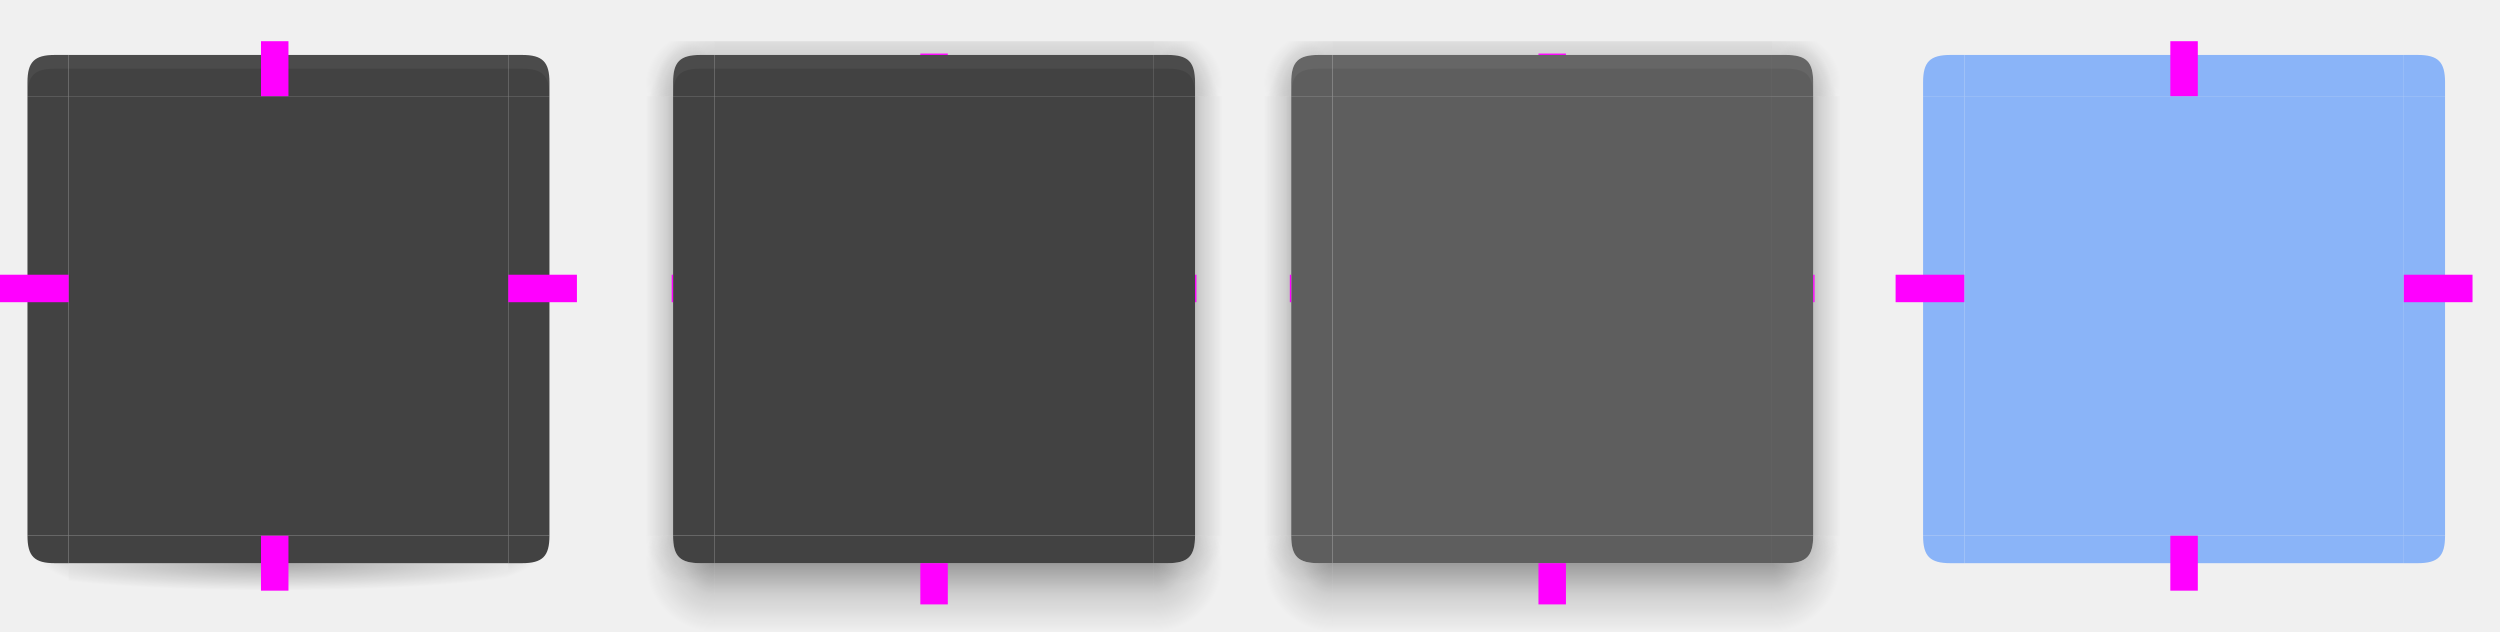
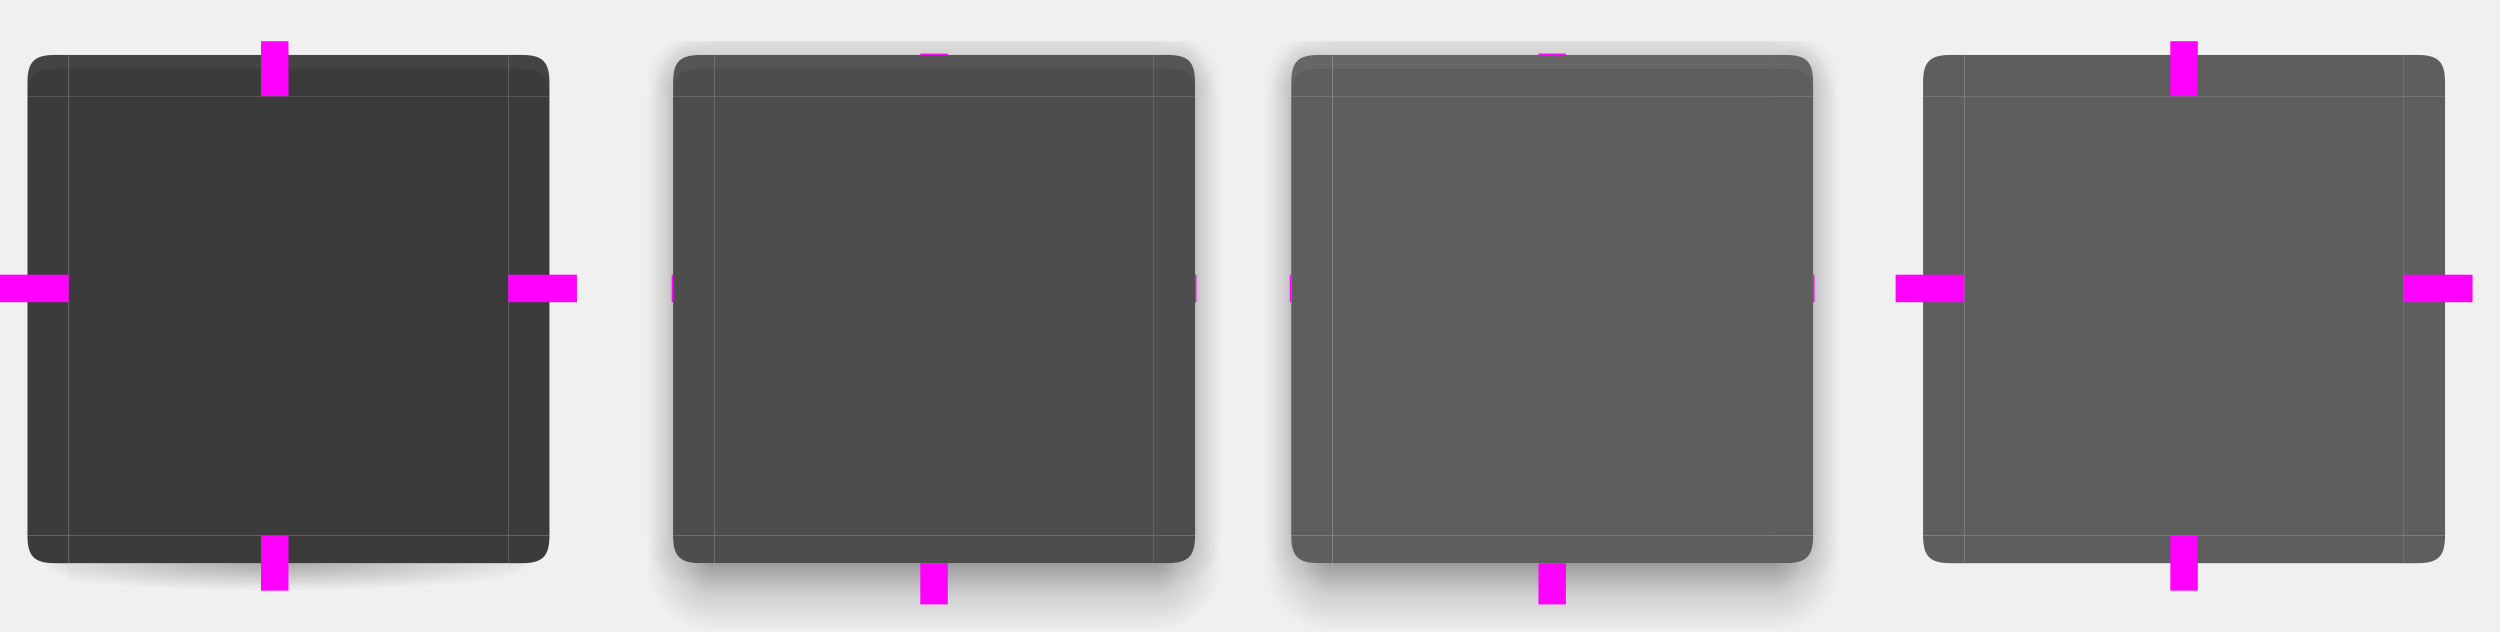
<svg xmlns="http://www.w3.org/2000/svg" xmlns:xlink="http://www.w3.org/1999/xlink" id="svg237" width="182" height="46" version="1.1">
  <defs id="defs46">
    <linearGradient id="linearGradient4311">
      <stop id="stop2" style="stop-color:#000000" offset="0" />
      <stop id="stop4" style="stop-color:#000000;stop-opacity:0" offset="1" />
    </linearGradient>
    <linearGradient id="linearGradient5878">
      <stop id="stop7" style="stop-color:#000000" offset="0" />
      <stop id="stop9" style="stop-color:#000000;stop-opacity:0" offset="1" />
    </linearGradient>
    <linearGradient id="linearGradient2643">
      <stop id="stop12" style="stop-opacity:.353" offset="0" />
      <stop id="stop14" style="stop-opacity:.137" offset=".45" />
      <stop id="stop16" style="stop-opacity:0" offset="1" />
    </linearGradient>
    <radialGradient id="radialGradient1933" cx="52" cy="20.518" r="3" fx="52" fy="20.518" gradientTransform="matrix(1.7927802e-6,-2.333331,0.9999998,7.6805377e-7,29.48235,131.3342)" gradientUnits="userSpaceOnUse" xlink:href="#linearGradient2643" />
    <radialGradient id="radialGradient1562" cx="53.802" cy="23.591" r="3" fx="53.802" fy="23.591" gradientTransform="matrix(-3.9810276e-7,-1.333333,1.666667,-4.9297874e-7,12.6818,77.736)" gradientUnits="userSpaceOnUse" xlink:href="#linearGradient2643" />
    <radialGradient id="radialGradient1987" cx="52.776" cy="51.595" r="3" fx="52.776" fy="51.595" gradientTransform="matrix(-1.666667,-2.18358e-7,2.1835785e-7,-1.666666,139.9603,1133.354)" gradientUnits="userSpaceOnUse" xlink:href="#linearGradient2643" />
    <radialGradient id="radialGradient2009" cx="53.027" cy="52.74" r="3" fx="53.027" fy="52.74" gradientTransform="matrix(-0.9201112,-0.00184061,0.00233381,-1.166663,98.42793,1106.996)" gradientUnits="userSpaceOnUse" xlink:href="#linearGradient2643" />
    <linearGradient id="linearGradient7337" x1="53" x2="53" y1="53" y2="59" gradientTransform="matrix(1,0,0,0.8333333,-1.000003,1003.196)" gradientUnits="userSpaceOnUse" xlink:href="#linearGradient2643" />
    <linearGradient id="linearGradient7463" x1="53" x2="53" y1="21.514" y2="16.5" gradientTransform="translate(-0.9999972,991.3622)" gradientUnits="userSpaceOnUse" xlink:href="#linearGradient2643" />
    <linearGradient id="linearGradient2050" x1="50.181" x2="47" y1="35" y2="35" gradientTransform="matrix(0.9,0,0,1.103448,4.699995,987.9828)" gradientUnits="userSpaceOnUse" xlink:href="#linearGradient2643" />
    <radialGradient id="radialGradient5890" cx="5" cy="1050.474" r="2.5" fx="5" fy="1050.474" gradientTransform="matrix(-2,-1.4532645e-6,1.0048499e-6,-1.381958,16.99893,1490.711)" gradientUnits="userSpaceOnUse" xlink:href="#linearGradient4311" />
    <radialGradient id="radialGradient5892" cx="31.583" cy="1048.39" r="2.5" fx="31.583" fy="1048.39" gradientTransform="matrix(0.00152309,1.313598,-1.999979,0.00231894,2131.71,-4.9192)" gradientUnits="userSpaceOnUse" xlink:href="#linearGradient4311" />
    <radialGradient id="radialGradient4309" cx="20" cy="1033.362" r="16" fx="20" fy="1033.362" gradientTransform="matrix(0,0.125,-1.249997,0,1311.7,1045.862)" gradientUnits="userSpaceOnUse" xlink:href="#linearGradient5878" />
    <radialGradient id="radialGradient4525" cx="53.027" cy="52.74" r="3" fx="53.027" fy="52.74" gradientTransform="matrix(0.9201112,-0.00184061,-0.00233381,-1.166663,37.57207,1106.996)" gradientUnits="userSpaceOnUse" xlink:href="#linearGradient2643" />
    <radialGradient id="radialGradient4527" cx="52.776" cy="51.595" r="3" fx="52.776" fy="51.595" gradientTransform="matrix(1.666667,-2.18358e-7,-2.1835785e-7,-1.666666,-3.96033,1133.354)" gradientUnits="userSpaceOnUse" xlink:href="#linearGradient2643" />
    <radialGradient id="radialGradient4529" cx="53.802" cy="23.591" r="3" fx="53.802" fy="23.591" gradientTransform="matrix(3.9810276e-7,-1.333333,-1.666667,-4.9297874e-7,123.3182,77.736)" gradientUnits="userSpaceOnUse" xlink:href="#linearGradient2643" />
    <linearGradient id="linearGradient4531" x1="50.181" x2="47" y1="35" y2="35" gradientTransform="matrix(-0.9,0,0,1.103448,131.3,987.9828)" gradientUnits="userSpaceOnUse" xlink:href="#linearGradient2643" />
    <radialGradient id="radialGradient4533" cx="52" cy="20.518" r="3" fx="52" fy="20.518" gradientTransform="matrix(-1.7927802e-6,-2.333331,-0.9999998,7.6805377e-7,106.5177,131.3342)" gradientUnits="userSpaceOnUse" xlink:href="#linearGradient2643" />
    <linearGradient id="linearGradient4805" x1="50.181" x2="47" y1="35" y2="35" gradientTransform="matrix(0.9,0,0,1.103448,4.699995,987.9828)" gradientUnits="userSpaceOnUse" xlink:href="#linearGradient2643" />
    <linearGradient id="linearGradient4807" x1="53" x2="53" y1="21.514" y2="16.5" gradientTransform="translate(-0.9999972,991.3622)" gradientUnits="userSpaceOnUse" xlink:href="#linearGradient2643" />
    <linearGradient id="linearGradient4809" x1="50.181" x2="47" y1="35" y2="35" gradientTransform="matrix(-0.9,0,0,1.103448,131.3,987.9828)" gradientUnits="userSpaceOnUse" xlink:href="#linearGradient2643" />
    <linearGradient id="linearGradient4811" x1="53" x2="53" y1="53" y2="59" gradientTransform="matrix(1,0,0,0.8333333,-1.000003,1003.196)" gradientUnits="userSpaceOnUse" xlink:href="#linearGradient2643" />
    <radialGradient id="radialGradient4813" cx="53.027" cy="52.74" r="3" fx="53.027" fy="52.74" gradientTransform="matrix(-0.9201112,-0.00184061,0.00233381,-1.166663,98.42793,1106.996)" gradientUnits="userSpaceOnUse" xlink:href="#linearGradient2643" />
    <radialGradient id="radialGradient4815" cx="52.776" cy="51.595" r="3" fx="52.776" fy="51.595" gradientTransform="matrix(-1.666667,-2.18358e-7,2.1835785e-7,-1.666666,139.9603,1133.354)" gradientUnits="userSpaceOnUse" xlink:href="#linearGradient2643" />
    <radialGradient id="radialGradient4817" cx="52" cy="20.518" r="3" fx="52" fy="20.518" gradientTransform="matrix(1.7927802e-6,-2.333331,0.9999998,7.6805377e-7,29.48235,131.3342)" gradientUnits="userSpaceOnUse" xlink:href="#linearGradient2643" />
    <radialGradient id="radialGradient4819" cx="53.802" cy="23.591" r="3" fx="53.802" fy="23.591" gradientTransform="matrix(-3.9810276e-7,-1.333333,1.666667,-4.9297874e-7,12.6818,77.736)" gradientUnits="userSpaceOnUse" xlink:href="#linearGradient2643" />
    <radialGradient id="radialGradient4821" cx="53.027" cy="52.74" r="3" fx="53.027" fy="52.74" gradientTransform="matrix(0.9201112,-0.00184061,-0.00233381,-1.166663,37.57207,1106.996)" gradientUnits="userSpaceOnUse" xlink:href="#linearGradient2643" />
    <radialGradient id="radialGradient4823" cx="52.776" cy="51.595" r="3" fx="52.776" fy="51.595" gradientTransform="matrix(1.666667,-2.18358e-7,-2.1835785e-7,-1.666666,-3.96033,1133.354)" gradientUnits="userSpaceOnUse" xlink:href="#linearGradient2643" />
    <radialGradient id="radialGradient4825" cx="52" cy="20.518" r="3" fx="52" fy="20.518" gradientTransform="matrix(-1.7927802e-6,-2.333331,-0.9999998,7.6805377e-7,106.5177,131.3342)" gradientUnits="userSpaceOnUse" xlink:href="#linearGradient2643" />
    <radialGradient id="radialGradient4827" cx="53.802" cy="23.591" r="3" fx="53.802" fy="23.591" gradientTransform="matrix(3.9810276e-7,-1.333333,-1.666667,-4.9297874e-7,123.3182,77.736)" gradientUnits="userSpaceOnUse" xlink:href="#linearGradient2643" />
  </defs>
  <g id="focus-left" transform="translate(45.00001,-1006.362)">
    <path id="path48" style="fill:url(#linearGradient4805)" d="m 47,1013.362 v 32 h 2 v -32 z" />
    <path id="path50" style="fill:#5e5e5e" d="m 52,1045.362 v -32 h -3 v 32 z" />
  </g>
  <g id="focus-top" transform="translate(45.00001,-1006.362)">
    <path id="path53" style="fill:url(#linearGradient4807)" d="M 84,1009.362 H 52 v 1 h 32 z" />
    <path id="path55" style="fill:#5e5e5e" d="m 52,1013.362 h 32 v -3 H 52 Z" />
    <path id="path57" style="opacity:0.05;fill:#ffffff" d="m 52,1010.362 v 1 h 32 v -1 z" />
  </g>
  <g id="focus-right" transform="translate(45.00001,-1006.362)">
    <path id="path60" style="fill:url(#linearGradient4809)" d="m 89,1013.362 v 32 h -2 v -32 z" />
    <path id="path62" style="fill:#5e5e5e" d="m 84,1045.362 v -32 h 3 v 32 z" />
  </g>
  <path id="focus-center" style="fill:#5e5e5e" d="M 129,39 V 7 H 97 v 32 z" />
  <g id="focus-bottom" transform="translate(45.00001,-1006.362)">
    <path id="path66" style="fill:url(#linearGradient4811)" d="m 52,1052.362 h 32 v -5 H 52 Z" />
    <path id="path68" style="fill:#5e5e5e" d="M 84,1045.362 H 52 v 2 h 32 z" />
  </g>
  <g id="focus-bottomleft" transform="translate(45.00001,-1006.362)">
    <path id="path71" style="opacity:0.6;fill:url(#radialGradient4813)" d="m 47,1045.362 v 7 h 5 v -5 h -1 c -1.5,0 -2,-0.5 -2,-2 z" />
    <path id="path73" style="fill:url(#radialGradient4815)" d="m 47,1045.362 v 7 h 5 v -5 h -1 c -1.5,0 -2,-0.5 -2,-2 z" />
    <path id="path75" style="fill:#5e5e5e" d="m 52,1047.362 h -1 c -1.5,0 -2,-0.5 -2,-2 v 0 h 3 z" />
  </g>
  <g id="focus-topleft" transform="translate(45.00001,-1006.362)">
    <path id="path78" style="fill:url(#radialGradient4817)" transform="translate(-7.629395e-6,1006.362)" d="m 47,3 v 4 h 2 V 6 c 0,-1.5 0.5,-2 2,-2 h 1 V 3 Z" />
    <path id="path80" style="fill:url(#radialGradient4819)" transform="translate(-7.629395e-6,1006.362)" d="m 47,3 v 4 h 2 V 6 c 0,-1.5 0.5,-2 2,-2 h 1 V 3 Z" />
    <path id="path82" style="fill:#5e5e5e" d="m 52,1010.362 h -1 c -1.5,0 -2,0.5 -2,2 v 1 h 3 z" />
    <path id="path84" style="opacity:0.05;fill:#ffffff" d="m 51,1010.362 c -1.5,0 -2,0.5 -2,2 v 1 c 0,-1.5 0.5,-2 2,-2 h 1 v -1 z" />
  </g>
  <g id="focus-bottomright" transform="translate(45.00001,-1006.362)">
    <path id="path87" style="opacity:0.6;fill:url(#radialGradient4821)" d="m 89,1045.362 v 7 h -5 v -5 h 1 c 1.5,0 2,-0.5 2,-2 z" />
    <path id="path89" style="fill:url(#radialGradient4823)" d="m 89,1045.362 v 7 h -5 v -5 h 1 c 1.5,0 2,-0.5 2,-2 z" />
    <path id="path91" style="fill:#5e5e5e" d="m 84,1047.362 h 1 c 1.5,0 2,-0.5 2,-2 v 0 h -3 z" />
  </g>
  <g id="focus-topright" transform="translate(45.00001,-1006.362)">
    <path id="path94" style="fill:url(#radialGradient4825)" transform="translate(-7.629395e-6,1006.362)" d="m 84,3 v 1 h 1 c 1.5,0 2,0.5 2,2 v 1 h 2 V 3 Z" />
    <path id="path96" style="fill:url(#radialGradient4827)" transform="translate(-7.629395e-6,1006.362)" d="m 84,3 v 1 h 1 c 1.5,0 2,0.5 2,2 v 1 h 2 V 3 Z" />
    <path id="path98" style="fill:#5e5e5e" d="m 84,1010.362 h 1 c 1.5,0 2,0.5 2,2 v 1 h -3 z" />
    <path id="path100" style="opacity:0.05;fill:#ffffff" d="m 85,1010.362 c 1.5,0 2,0.5 2,2 v 1 c 0,-1.5 -0.5,-2 -2,-2 h -1 v -1 z" />
  </g>
  <g id="hover-left" transform="translate(0,-1006.362)">
    <path id="path103" style="fill:url(#linearGradient2050)" d="m 47,1013.362 v 32 h 2 v -32 z" />
-     <path id="path105" style="fill:#424242" d="m 52,1045.362 v -32 h -3 v 32 z" />
+     <path id="path105" style="fill:#4d4d4d;opacity:1" d="m 52,1045.362 v -32 h -3 v 32 z" />
  </g>
  <g id="hover-top" transform="translate(0,-1006.362)">
    <path id="path108" style="fill:url(#linearGradient7463)" d="M 84,1009.362 H 52 v 1 h 32 z" />
-     <path id="path110" style="fill:#424242" d="m 52,1013.362 h 32 v -3 H 52 Z" />
+     <path id="path110" style="fill:#4d4d4d;opacity:1" d="m 52,1013.362 h 32 v -3 H 52 Z" />
    <path id="path112" style="opacity:0.05;fill:#ffffff" d="m 52,1010.362 v 1 h 32 v -1 z" />
  </g>
  <g id="hover-right" transform="translate(0,-1006.362)">
    <path id="path115" style="fill:url(#linearGradient4531)" d="m 89,1013.362 v 32 h -2 v -32 z" />
-     <path id="path117" style="fill:#424242" d="m 84,1045.362 v -32 h 3 v 32 z" />
+     <path id="path117" style="fill:#4d4d4d;opacity:1" d="m 84,1045.362 v -32 h 3 v 32 z" />
  </g>
  <g id="normal-right">
    <rect id="rect1180" style="opacity:0.001" width="5" height="32" x="37" y="7" />
-     <path id="path120" style="fill:#424242" d="M 37,39 V 7 h 3 v 32 z" />
+     <path id="path120" style="fill:#3b3b3b" d="M 37,39 V 7 h 3 v 32 z" />
  </g>
  <g id="normal-bottomright">
    <rect id="rect1184" style="opacity:0.001" width="5" height="4" x="37" y="39" />
    <path id="path123" style="opacity:0.3;fill:url(#radialGradient5892)" d="m 40,39 c 0,1.5 -0.52,1.253 -2,1.5 L 37,41 v 1 1 c 2.159,-0.313 2.973,-0.599 3,-2.5 v -1 z" />
-     <path id="path125" style="fill:#424242" d="m 37,41 h 1 c 1.5,0 2,-0.5 2,-2 v 4.2e-5 h -3 z" />
-   </g>
-   <path id="normal-center" style="fill:#424242" d="M 37,39 V 7 H 5 v 32 z" />
+     <path id="path125" style="fill:#3b3b3b" d="m 37,41 h 1 c 1.5,0 2,-0.5 2,-2 v 4.2e-5 h -3 z" />
+   </g>
+   <path id="normal-center" style="fill:#3b3b3b" d="M 37,39 V 7 H 5 v 32 z" />
  <g id="normal-left">
    <rect id="rect1178" style="opacity:0.001" width="5" height="32" x="0" y="7" />
-     <path id="path131" style="fill:#424242" d="M 5,39 V 7 H 2 v 32 z" />
+     <path id="path131" style="fill:#3b3b3b" d="M 5,39 V 7 H 2 v 32 z" />
  </g>
  <g id="normal-bottom" transform="translate(0,-1007.362)">
    <path id="path134" style="opacity:0.3;fill:url(#radialGradient4309)" d="m 5,1048.362 v 1 1 H 37 v -1 -1 z" />
    <g id="g138" style="fill:#424242" transform="translate(-48.00001,994.3622)">
-       <path id="path136" style="fill:#424242" d="M 85,52 H 53 V 54 h 32 z" />
+       <path id="path136" style="fill:#3b3b3b" d="M 85,52 H 53 V 54 h 32 z" />
    </g>
  </g>
  <g id="normal-bottomleft">
    <rect id="rect1182" style="opacity:0.001" width="5" height="4" x="0" y="39" />
    <path id="path141" style="opacity:0.3;fill:url(#radialGradient5890)" d="m 2,39 v 0.5 1 c 0.537,2.513 0.71,2.118 3,2.5 V 42 41 L 4,40.5 c -1.342,-0.671 -2,0 -2,-1.5 z" />
-     <path id="path143" style="fill:#424242" d="M 5,41 H 4 c -1.5,0 -2,-0.5 -2,-2 v 4.2e-5 h 3 z" />
-   </g>
-   <path id="pressed-center" style="fill:#8ab4f8" d="M 175,39 V 7 h -32 v 32 z" />
+     <path id="path143" style="fill:#3b3b3b" d="M 5,41 H 4 c -1.5,0 -2,-0.5 -2,-2 v 4.2e-5 h 3 z" />
+   </g>
+   <path id="pressed-center" style="fill:#5e5e5e" d="M 175,39 V 7 h -32 v 32 z" />
  <g id="normal-top">
    <rect id="rect1190" style="opacity:0.001" width="32" height="4" x="5" y="3" />
-     <path id="path149" style="fill:#424242" d="m 5,7 h 32 V 4 h -32 z" />
+     <path id="path149" style="fill:#3b3b3b" d="m 5,7 h 32 V 4 h -32 z" />
    <path id="path153" style="opacity:0.05;fill:#ffffff" d="M 5,4 V 5 H 37 V 4 Z" />
  </g>
  <g id="pressed-left">
    <rect id="rect983" style="opacity:0.001" width="5" height="32" x="138" y="7" />
-     <path id="path156" style="fill:#8ab4f8" d="M 143,39 V 7 h -3 v 32 z" />
+     <path id="path156" style="fill:#5e5e5e" d="M 143,39 V 7 h -3 v 32 z" />
  </g>
  <g id="pressed-bottom">
    <rect id="rect991" style="opacity:0.001" width="32" height="4" x="143" y="39" />
-     <path id="path159" style="fill:#8ab4f8" d="M 175,39 H 143 V 41 h 32 z" />
+     <path id="path159" style="fill:#5e5e5e" d="M 175,39 H 143 V 41 h 32 z" />
  </g>
  <g id="pressed-top">
    <rect id="rect993" style="opacity:0.001" width="32" height="4" x="143" y="3" />
-     <path id="path162" style="fill:#8ab4f8" d="M 143,7 H 175 V 4 h -32 z" />
+     <path id="path162" style="fill:#5e5e5e" d="M 143,7 H 175 V 4 h -32 z" />
  </g>
  <g id="normal-topleft">
    <rect id="rect1186" style="opacity:0.001" width="5" height="4" x="0" y="3" />
-     <path id="path165" style="fill:#424242" d="M 5,4 H 4 c -1.5,0 -2,0.5 -2,2 V 7 h 3 z" />
+     <path id="path165" style="fill:#3b3b3b" d="M 5,4 H 4 c -1.5,0 -2,0.5 -2,2 V 7 h 3 z" />
    <path id="path169" style="opacity:0.05;fill:#ffffff" d="M 4,4 C 2.5,4 2,4.5 2,6 V 7 C 2,5.5 2.5,5 4,5 H 5 V 4 Z" />
  </g>
  <g id="normal-topright">
    <rect id="rect1188" style="opacity:0.001" width="5" height="4" x="37" y="3" />
-     <path id="path172" style="fill:#424242" d="m 37,4 h 1 c 1.5,0 2,0.5 2,2 V 7 h -3 z" />
+     <path id="path172" style="fill:#3b3b3b" d="m 37,4 h 1 c 1.5,0 2,0.5 2,2 V 7 h -3 z" />
    <path id="path176" style="opacity:0.05;fill:#ffffff" d="m 38,4 c 1.5,0 2,0.5 2,2 v 1 c 0,-1.5 -0.5,-2 -2,-2 H 37 V 4 Z" />
  </g>
  <g id="pressed-bottomleft">
    <rect id="rect987" style="opacity:0.001" width="5" height="4" x="138" y="39" />
-     <path id="path179" style="fill:#8ab4f8" d="m 143,41 h -1 c -1.5,0 -2,-0.5 -2,-2 v 4.2e-5 h 3 z" />
+     <path id="path179" style="fill:#5e5e5e" d="m 143,41 h -1 c -1.5,0 -2,-0.5 -2,-2 v 4.2e-5 h 3 z" />
  </g>
  <g id="pressed-topleft">
    <rect id="rect995" style="opacity:0.001" width="5" height="4" x="138" y="3" />
-     <path id="path182" style="fill:#8ab4f8" d="m 143,4 h -1 c -1.5,0 -2,0.5 -2,2 V 7 h 3 z" />
+     <path id="path182" style="fill:#5e5e5e" d="m 143,4 h -1 c -1.5,0 -2,0.5 -2,2 V 7 h 3 z" />
  </g>
  <g id="pressed-right">
    <rect id="rect985" style="opacity:0.001" width="5" height="32" x="175" y="7" />
-     <path id="path999" style="fill:#8ab4f8" d="M 175,39 V 7 h 3 v 32 z" />
+     <path id="path999" style="fill:#5e5e5e" d="M 175,39 V 7 h 3 v 32 z" />
  </g>
  <g id="pressed-bottomright">
    <rect id="rect989" style="opacity:0.001" width="5" height="4" x="175" y="39" />
    <g id="ff" transform="matrix(-1,0,0,1,179.9998,-13.00004)">
-       <path id="path1041" style="fill:#8ab4f8" d="M 5,54 H 4 c -1.5,0 -2,-0.5 -2,-2 v 4.2e-5 h 3 z" />
+       <path id="path1041" style="fill:#5e5e5e" d="M 5,54 H 4 c -1.5,0 -2,-0.5 -2,-2 v 4.2e-5 h 3 z" />
    </g>
  </g>
  <g id="pressed-topright">
    <rect id="rect997" style="opacity:0.001" width="5" height="4" x="175" y="3" />
-     <path id="path1023" style="fill:#8ab4f8" d="m 175,4 h 1 c 1.5,0 2,0.5 2,2 v 1 h -3 z" />
+     <path id="path1023" style="fill:#5e5e5e" d="m 175,4 h 1 c 1.5,0 2,0.5 2,2 v 1 h -3 z" />
  </g>
  <rect id="focus-hint-top-margin" style="opacity:1;fill:#ff00ff" width="2" height=".1" x="112" y="3.9" />
  <rect id="focus-hint-right-margin" style="opacity:1;fill:#ff00ff" width="2" height=".1" x="-22" y="132" transform="rotate(-90)" />
  <rect id="focus-hint-left-margin" style="opacity:1;fill:#ff00ff" width="2" height=".1" x="-22" y="93.9" transform="rotate(-90)" />
  <rect id="focus-hint-bottom-margin" style="opacity:1;fill:#ff00ff" width="2" height="3" x="112" y="41" />
  <rect id="hint-stretch-borders" style="opacity:1;fill:#ff00ff" width="2" height="2" x="0" y="-4" ry="0" />
  <rect id="hover-hint-top-margin" style="opacity:1;fill:#ff00ff" width="2" height=".1" x="67" y="3.9" />
  <rect id="hover-hint-right-margin" style="fill:#ff00ff" width="2" height=".1" x="-22" y="87" transform="rotate(-90)" />
  <rect id="hover-hint-left-margin" style="opacity:1;fill:#ff00ff" width="2" height=".1" x="-22" y="48.9" transform="rotate(-90)" />
-   <path id="hover-center" style="fill:#424242" d="M 84,39 V 7 H 52 v 32 z" />
+   <path id="hover-center" style="fill:#4d4d4d;opacity:1" d="M 84,39 V 7 H 52 v 32 z" />
  <g id="hover-bottom" transform="translate(0,-1006.362)">
    <path id="path197" style="fill:url(#linearGradient7337)" d="m 52,1052.362 h 32 v -5 H 52 Z" />
-     <path id="path199" style="fill:#424242" d="M 84,1045.362 H 52 v 2 h 32 z" />
+     <path id="path199" style="fill:#4d4d4d;opacity:1" d="M 84,1045.362 H 52 v 2 h 32 z" />
  </g>
  <g id="hover-bottomleft" transform="translate(0,-1006.362)">
    <path id="path202" style="opacity:0.6;fill:url(#radialGradient2009)" d="m 47,1045.362 v 7 h 5 v -5 h -1 c -1.5,0 -2,-0.5 -2,-2 z" />
    <path id="path204" style="fill:url(#radialGradient1987)" d="m 47,1045.362 v 7 h 5 v -5 h -1 c -1.5,0 -2,-0.5 -2,-2 z" />
-     <path id="path206" style="fill:#424242" d="m 52,1047.362 h -1 c -1.5,0 -2,-0.5 -2,-2 v 0 h 3 z" />
+     <path id="path206" style="fill:#4d4d4d;opacity:1" d="m 52,1047.362 h -1 c -1.5,0 -2,-0.5 -2,-2 v 0 h 3 z" />
  </g>
  <g id="hover-topleft" transform="translate(0,-1006.362)">
    <path id="path209" style="fill:url(#radialGradient1933)" transform="translate(-7.629395e-6,1006.362)" d="m 47,3 v 4 h 2 V 6 c 0,-1.5 0.5,-2 2,-2 h 1 V 3 Z" />
    <path id="path211" style="fill:url(#radialGradient1562)" transform="translate(-7.629395e-6,1006.362)" d="m 47,3 v 4 h 2 V 6 c 0,-1.5 0.5,-2 2,-2 h 1 V 3 Z" />
-     <path id="path213" style="fill:#424242" d="m 52,1010.362 h -1 c -1.5,0 -2,0.5 -2,2 v 1 h 3 z" />
+     <path id="path213" style="fill:#4d4d4d;opacity:1" d="m 52,1010.362 h -1 c -1.5,0 -2,0.5 -2,2 v 1 h 3 z" />
    <path id="path215" style="opacity:0.05;fill:#ffffff" d="m 51,1010.362 c -1.5,0 -2,0.5 -2,2 v 1 c 0,-1.5 0.5,-2 2,-2 h 1 v -1 z" />
  </g>
  <g id="hover-bottomright" transform="translate(0,-1006.362)">
    <path id="path218" style="opacity:0.6;fill:url(#radialGradient4525)" d="m 89,1045.362 v 7 h -5 v -5 h 1 c 1.5,0 2,-0.5 2,-2 z" />
    <path id="path220" style="fill:url(#radialGradient4527)" d="m 89,1045.362 v 7 h -5 v -5 h 1 c 1.5,0 2,-0.5 2,-2 z" />
-     <path id="path222" style="fill:#424242" d="m 84,1047.362 h 1 c 1.5,0 2,-0.5 2,-2 v 0 h -3 z" />
+     <path id="path222" style="fill:#4d4d4d;opacity:1" d="m 84,1047.362 h 1 c 1.5,0 2,-0.5 2,-2 v 0 h -3 z" />
  </g>
  <g id="hover-topright" transform="translate(0,-1006.362)">
    <path id="path225" style="fill:url(#radialGradient4533)" transform="translate(-7.629395e-6,1006.362)" d="m 84,3 v 1 h 1 c 1.5,0 2,0.5 2,2 v 1 h 2 V 3 Z" />
    <path id="path227" style="fill:url(#radialGradient4529)" transform="translate(-7.629395e-6,1006.362)" d="m 84,3 v 1 h 1 c 1.5,0 2,0.5 2,2 v 1 h 2 V 3 Z" />
-     <path id="path229" style="fill:#424242" d="m 84,1010.362 h 1 c 1.5,0 2,0.5 2,2 v 1 h -3 z" />
+     <path id="path229" style="fill:#4d4d4d;opacity:1" d="m 84,1010.362 h 1 c 1.5,0 2,0.5 2,2 v 1 h -3 z" />
    <path id="path231" style="opacity:0.05;fill:#ffffff" d="m 85,1010.362 c 1.5,0 2,0.5 2,2 v 1 c 0,-1.5 -0.5,-2 -2,-2 h -1 v -1 z" />
  </g>
  <rect id="hover-hint-bottom-margin" style="opacity:1;fill:#ff00ff" width="2" height="3" x="67" y="41" />
  <rect id="normal-hint-top-margin" style="opacity:1;fill:#ff00ff" width="2" height="4" x="19" y="3" />
  <rect id="normal-hint-right-margin" style="opacity:1;fill:#ff00ff" width="2" height="5" x="-22" y="37" transform="rotate(-90)" />
  <rect id="normal-hint-left-margin" style="opacity:1;fill:#ff00ff" width="2" height="5" x="-22" y="0" transform="rotate(-90)" />
  <rect id="normal-hint-bottom-margin" style="opacity:1;fill:#ff00ff" width="2" height="4" x="19" y="39" />
  <rect id="pressed-hint-top-margin" style="opacity:1;fill:#ff00ff" width="2" height="4" x="158" y="3" />
  <rect id="pressed-hint-right-margin" style="opacity:1;fill:#ff00ff" width="2" height="5" x="-22" y="175" transform="rotate(-90)" />
  <rect id="pressed-hint-left-margin" style="opacity:1;fill:#ff00ff" width="2" height="5" x="-22" y="138" transform="rotate(-90)" />
  <rect id="pressed-hint-bottom-margin" style="opacity:1;fill:#ff00ff" width="2" height="4" x="158" y="39" />
  <path id="toolbutton-hover-center" style="opacity:0.1;fill:#ffffff" d="m 206,38 v -16 h -16 v 16 z" />
  <g id="toolbutton-hover-left" transform="matrix(1,0,0,0.5000031,2,3.99995)">
    <path id="path1164" style="opacity:0.1;fill:#ffffff" d="M 188,68 V 36 h -3 v 32 z" />
  </g>
  <g id="toolbutton-hover-top" transform="matrix(0.5,0,0,1,95.99992,-14)">
    <path id="path1176" style="opacity:0.1;fill:#ffffff" d="M 188,36 H 220 V 33 h -32 z" />
  </g>
  <g id="toolbutton-hover-topleft" transform="translate(2,-14)">
    <path id="path1189" style="opacity:0.1;fill:#ffffff" d="m 188,33 c -2,0 -2.992,2 -3,3 h 3 z" />
  </g>
  <g id="toolbutton-hover-right" transform="matrix(1,0,0,0.5,-14,3.999942)">
    <path id="path1195" style="opacity:0.1;fill:#ffffff" d="M 220,68 V 36 h 3 v 32 z" />
  </g>
  <g id="toolbutton-hover-topright" transform="translate(-14.00008,-14)">
    <path id="path1209" style="opacity:0.1;fill:#ffffff" d="m 220,33 c 2,0 3,2 3,3 h -3 z" />
  </g>
  <g id="toolbutton-hover-bottom" transform="matrix(0.5,0,0,1,96,-29.99996)">
    <path id="path1249" style="opacity:0.1;fill:#ffffff" d="M 188,68 H 220 v 3 h -32 z" />
  </g>
  <g id="toolbutton-hover-bottomleft" transform="translate(2,-29.99996)">
    <path id="path1253" style="opacity:0.1;fill:#ffffff" d="m 188,71 c -2,-4e-5 -3,-2 -3,-3 h 3 z" />
  </g>
  <g id="toolbutton-hover-bottomright" transform="translate(-14,-29.99988)">
    <path id="path1257" style="opacity:0.1;fill:#ffffff" d="m 220,71 c 2,-8e-5 3,-2 3,-3 h -3 z" />
  </g>
  <path id="toolbutton-pressed-center" style="opacity:0.2;fill:#ffffff" d="M 231,38 V 22 h -16 v 16 z" />
  <g id="toolbutton-pressed-left" transform="matrix(1,0,0,0.5,27,3.99998)">
    <path id="path1309" style="opacity:0.2;fill:#ffffff" d="M 188,68 V 36 h -3 v 32 z" />
  </g>
  <g id="toolbutton-pressed-top" transform="matrix(0.5,0,0,1,120.9999,-14.00008)">
    <path id="path1315" style="opacity:0.2;fill:#ffffff" d="M 188,36 H 220 V 33 h -32 z" />
  </g>
  <g id="toolbutton-pressed-topleft" transform="translate(27,-14.00004)">
    <path id="path1321" style="opacity:0.2;fill:#ffffff" d="m 188,33 c -2,8e-5 -3,2 -3,3 h 3 z" />
  </g>
  <g id="toolbutton-pressed-right" transform="matrix(1,0,0,0.5,11,3.99992)">
    <path id="path1327" style="opacity:0.2;fill:#ffffff" d="M 220,68 V 36 h 3 v 32 z" />
  </g>
  <g id="toolbutton-pressed-topright" transform="translate(10.9999,-14.00008)">
    <path id="path1333" style="opacity:0.2;fill:#ffffff" d="m 220,33 c 2,8e-5 3,2 3,3 h -3 z" />
  </g>
  <g id="toolbutton-pressed-bottom" transform="matrix(0.5,0,0,1,121,-30)">
    <path id="path1339" style="opacity:0.2;fill:#ffffff" d="M 188,68 H 220 v 3 h -32 z" />
  </g>
  <g id="toolbutton-pressed-bottomleft" transform="translate(27,-30)">
    <path id="path1345" style="opacity:0.2;fill:#ffffff" d="m 188,71 c -2,0 -3,-2 -3,-3 h 3 z" />
  </g>
  <g id="toolbutton-pressed-bottomright" transform="translate(11,-30)">
    <path id="path1351" style="opacity:0.2;fill:#ffffff" d="M 220,71 C 222,71 223,69 223,68 h -3 z" />
  </g>
  <rect id="toolbutton-hover-hint-left-margin" style="opacity:1;fill:#ff00ff" width="2" height="4" x="-31" y="187" transform="rotate(-90)" />
  <rect id="toolbutton-hover-hint-top-margin" style="opacity:1;fill:#ff00ff" width="2" height="4" x="-199" y="19" transform="scale(-1,1)" />
  <rect id="toolbutton-hover-hint-right-margin" style="opacity:1;fill:#ff00ff" width="2" height="4" x="-31" y="205" transform="rotate(-90)" />
  <rect id="toolbutton-hover-hint-bottom-margin" style="opacity:1;fill:#ff00ff" width="2" height="4" x="197" y="37" />
  <rect id="toolbutton-pressed-hint-left-margin" style="opacity:1;fill:#ff00ff" width="2" height="4" x="-31" y="212" transform="rotate(-90)" />
  <rect id="toolbutton-pressed-hint-top-margin" style="opacity:1;fill:#ff00ff" width="2" height="4" x="222" y="19" />
  <rect id="toolbutton-pressed-hint-right-margin" style="opacity:1;fill:#ff00ff" width="2" height="4" x="-31" y="230" transform="rotate(-90)" />
  <rect id="toolbutton-pressed-hint-bottom-margin" style="opacity:1;fill:#ff00ff" width="2" height="4" x="222" y="37" />
</svg>
